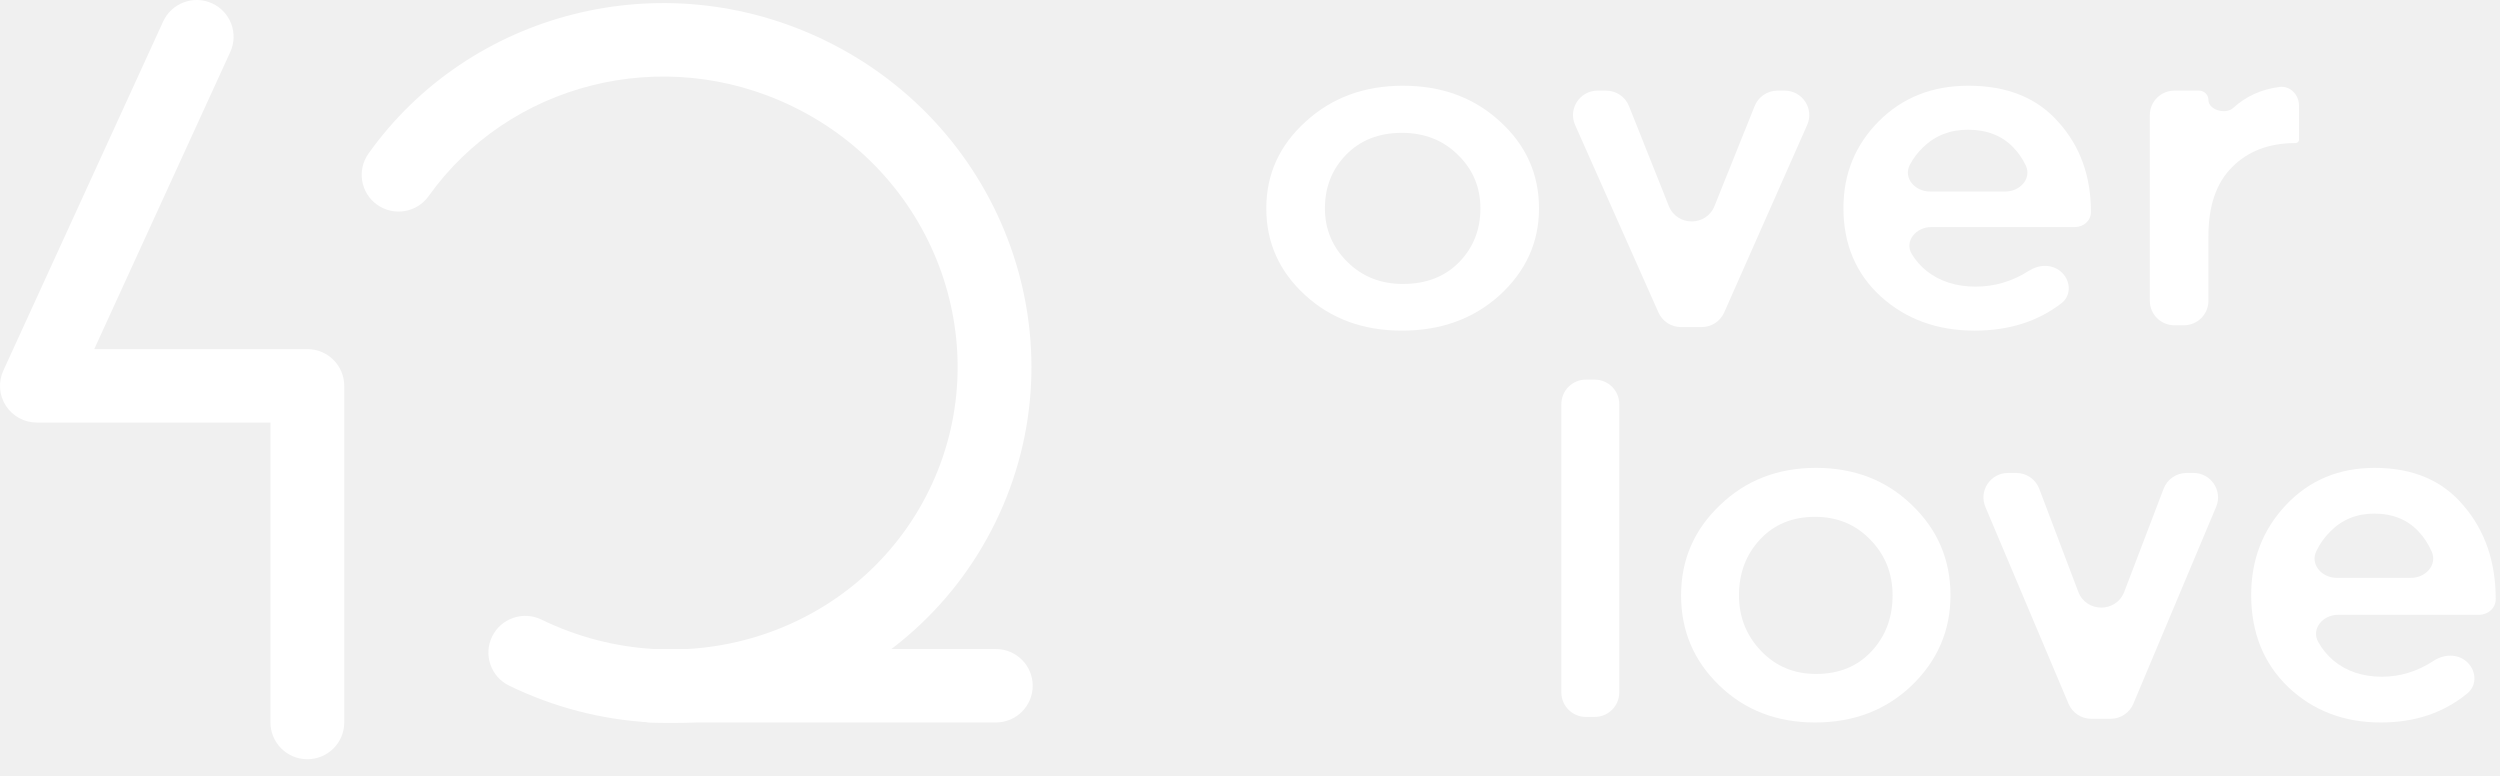
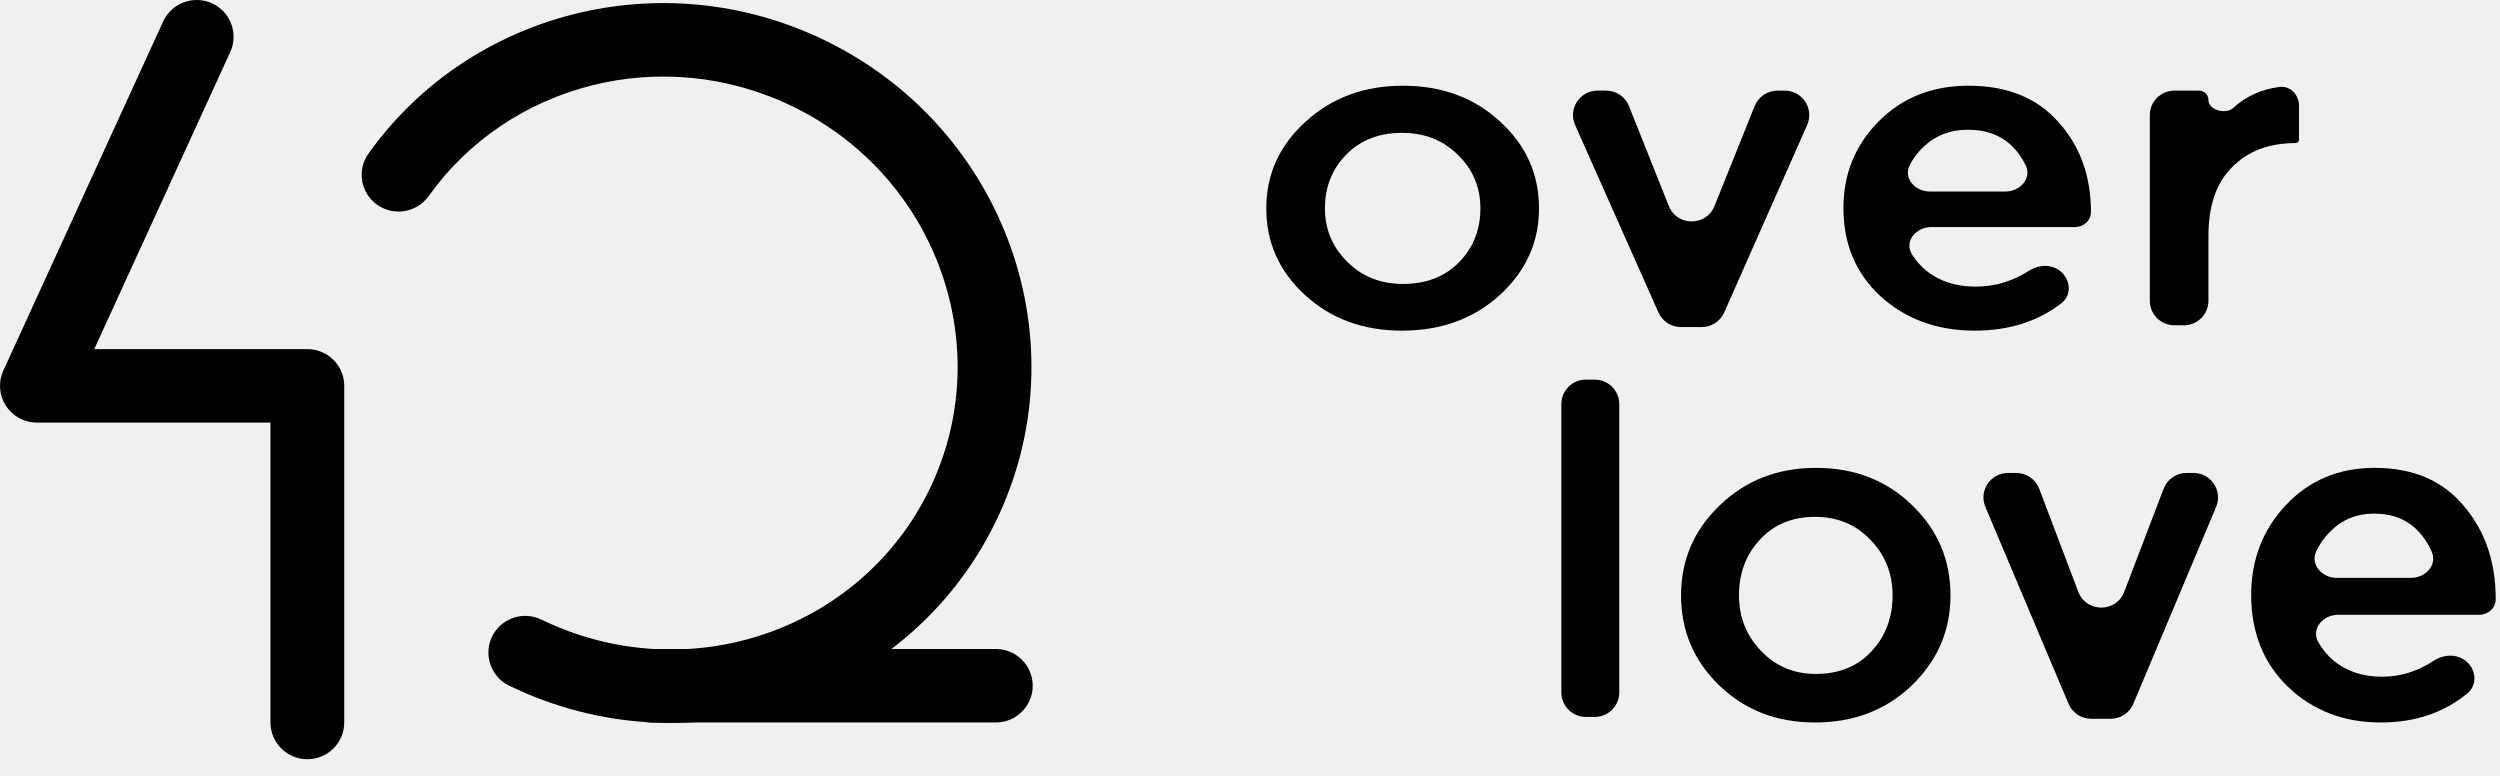
- <svg xmlns="http://www.w3.org/2000/svg" width="129" height="40" viewBox="0 0 129 40" fill="none">
-   <path fill-rule="evenodd" clip-rule="evenodd" d="M10.94 0.171C11.896 0.606 12.318 1.73 11.882 2.683L4.863 18.014H15.86C16.911 18.014 17.763 18.863 17.763 19.91V37.28C17.763 38.327 16.911 39.176 15.86 39.176C14.809 39.176 13.956 38.327 13.956 37.28V21.805H1.903C1.256 21.805 0.653 21.478 0.302 20.935C-0.048 20.393 -0.097 19.71 0.172 19.123L8.418 1.11C8.855 0.157 9.983 -0.263 10.94 0.171Z" fill="white" />
-   <path d="M72.34 17.061C70.34 17.061 68.674 16.449 67.341 15.226C66.008 14.003 65.341 12.512 65.341 10.754C65.341 8.995 66.016 7.504 67.366 6.281C68.716 5.043 70.39 4.423 72.39 4.423C74.389 4.423 76.056 5.035 77.389 6.258C78.739 7.481 79.413 8.98 79.413 10.754C79.413 12.497 78.739 13.987 77.389 15.226C76.039 16.449 74.356 17.061 72.34 17.061ZM72.39 14.652C73.59 14.652 74.556 14.278 75.289 13.529C76.022 12.78 76.389 11.854 76.389 10.754C76.389 9.668 76.006 8.751 75.239 8.001C74.473 7.237 73.506 6.855 72.34 6.855C71.157 6.855 70.199 7.229 69.465 7.978C68.732 8.728 68.366 9.653 68.366 10.754C68.366 11.824 68.749 12.741 69.515 13.506C70.282 14.27 71.24 14.652 72.39 14.652Z" fill="white" />
-   <path d="M86.737 16.877C86.235 16.877 85.78 16.582 85.577 16.125L81.276 6.451C80.905 5.616 81.519 4.676 82.436 4.676H82.875C83.395 4.676 83.863 4.992 84.055 5.473L86.111 10.629C86.534 11.69 88.042 11.692 88.468 10.632L90.541 5.47C90.734 4.99 91.2 4.676 91.719 4.676H92.089C93.005 4.676 93.62 5.614 93.25 6.449L88.969 16.123C88.766 16.581 88.311 16.877 87.808 16.877H86.737Z" fill="white" />
-   <path d="M101.894 17.061C99.962 17.061 98.345 16.472 97.045 15.295C95.762 14.117 95.121 12.596 95.121 10.731C95.121 8.972 95.729 7.481 96.945 6.258C98.162 5.035 99.703 4.423 101.57 4.423C103.569 4.423 105.119 5.05 106.219 6.304C107.335 7.543 107.893 9.087 107.893 10.937C107.893 11.39 107.513 11.717 107.058 11.717H99.651C98.864 11.717 98.245 12.45 98.654 13.119C98.857 13.45 99.112 13.74 99.42 13.987C100.103 14.523 100.945 14.79 101.944 14.79C102.925 14.79 103.844 14.516 104.702 13.967C105.201 13.648 105.857 13.62 106.316 13.994C106.848 14.428 106.915 15.228 106.371 15.647C105.149 16.589 103.656 17.061 101.894 17.061ZM98.55 8.501C98.192 9.18 98.808 9.882 99.579 9.882H103.482C104.236 9.882 104.85 9.21 104.527 8.531C104.36 8.181 104.141 7.866 103.869 7.588C103.286 6.992 102.511 6.694 101.545 6.694C100.628 6.694 99.862 6.992 99.245 7.588C98.963 7.854 98.731 8.158 98.55 8.501Z" fill="white" />
-   <path d="M112.199 16.785C111.499 16.785 110.931 16.22 110.931 15.522V5.939C110.931 5.242 111.499 4.676 112.199 4.676H113.471C113.738 4.676 113.955 4.892 113.955 5.158C113.955 5.678 114.848 5.923 115.232 5.571C115.888 4.97 116.683 4.608 117.618 4.487C118.179 4.414 118.629 4.891 118.629 5.456V7.208C118.629 7.304 118.551 7.382 118.454 7.382C117.088 7.382 115.996 7.795 115.18 8.621C114.363 9.431 113.955 10.616 113.955 12.175V15.522C113.955 16.22 113.387 16.785 112.686 16.785H112.199Z" fill="white" />
-   <path fill-rule="evenodd" clip-rule="evenodd" d="M40.9 5.492C34.158 2.218 26.23 4.343 22.119 10.118C21.511 10.972 20.323 11.173 19.466 10.568C18.608 9.962 18.406 8.779 19.014 7.925C24.21 0.627 34.161 -1.998 42.569 2.085C51.9 6.616 55.872 17.741 51.36 26.958C46.848 36.176 35.603 39.911 26.271 35.379C25.326 34.92 24.934 33.785 25.394 32.844C25.855 31.903 26.994 31.512 27.939 31.971C35.43 35.609 44.371 32.585 47.939 25.297C51.506 18.009 48.391 9.13 40.9 5.492Z" fill="white" />
-   <path fill-rule="evenodd" clip-rule="evenodd" d="M31.719 35.384C31.719 34.337 32.571 33.489 33.622 33.489H51.385C52.436 33.489 53.288 34.337 53.288 35.384C53.288 36.431 52.436 37.28 51.385 37.28H33.622C32.571 37.28 31.719 36.431 31.719 35.384Z" fill="white" />
-   <path d="M81.835 36.994C81.134 36.994 80.566 36.428 80.566 35.73V20.851C80.566 20.153 81.134 19.588 81.835 19.588H82.285C82.986 19.588 83.554 20.153 83.554 20.851V35.73C83.554 36.428 82.986 36.994 82.285 36.994H81.835Z" fill="white" />
-   <path d="M93.657 37.28C91.681 37.28 90.035 36.644 88.718 35.372C87.401 34.101 86.743 32.551 86.743 30.723C86.743 28.895 87.409 27.345 88.743 26.073C90.076 24.786 91.731 24.142 93.706 24.142C95.681 24.142 97.328 24.778 98.644 26.049C99.978 27.321 100.645 28.879 100.645 30.723C100.645 32.535 99.978 34.085 98.644 35.372C97.311 36.644 95.648 37.28 93.657 37.28ZM93.706 34.776C94.891 34.776 95.846 34.387 96.57 33.608C97.295 32.829 97.657 31.867 97.657 30.723C97.657 29.594 97.278 28.64 96.521 27.861C95.764 27.067 94.809 26.669 93.657 26.669C92.488 26.669 91.541 27.059 90.817 27.838C90.093 28.617 89.731 29.578 89.731 30.723C89.731 31.835 90.109 32.789 90.866 33.584C91.624 34.379 92.57 34.776 93.706 34.776Z" fill="white" />
-   <path d="M107.906 37.089C107.396 37.089 106.935 36.784 106.737 36.315L102.446 26.158C102.094 25.325 102.708 24.404 103.615 24.404H104.038C104.566 24.404 105.039 24.73 105.225 25.222L107.239 30.535C107.651 31.623 109.197 31.625 109.612 30.537L111.642 25.219C111.829 24.728 112.301 24.404 112.828 24.404H113.182C114.088 24.404 114.702 25.323 114.352 26.156L110.081 36.313C109.883 36.783 109.422 37.089 108.911 37.089H107.906Z" fill="white" />
-   <path d="M122.853 37.28C120.944 37.28 119.347 36.668 118.063 35.444C116.795 34.22 116.161 32.638 116.161 30.699C116.161 28.871 116.762 27.321 117.964 26.049C119.166 24.778 120.688 24.142 122.532 24.142C124.507 24.142 126.038 24.794 127.125 26.097C128.227 27.385 128.779 28.99 128.779 30.913C128.779 31.383 128.385 31.724 127.914 31.724H120.643C119.86 31.724 119.241 32.447 119.621 33.128C119.827 33.495 120.089 33.814 120.408 34.085C121.083 34.641 121.915 34.919 122.902 34.919C123.852 34.919 124.744 34.645 125.577 34.097C126.097 33.755 126.792 33.724 127.266 34.13C127.774 34.566 127.84 35.343 127.324 35.77C126.107 36.777 124.617 37.28 122.853 37.28ZM119.523 28.436C119.191 29.124 119.806 29.817 120.573 29.817H124.412C125.164 29.817 125.775 29.152 125.477 28.465C125.309 28.079 125.085 27.735 124.804 27.432C124.228 26.812 123.462 26.502 122.507 26.502C121.602 26.502 120.845 26.812 120.236 27.432C119.943 27.723 119.705 28.057 119.523 28.436Z" fill="white" />
+ <svg xmlns="http://www.w3.org/2000/svg" viewBox="0 0 129 40">
+   <path fill-rule="evenodd" clip-rule="evenodd" d="M10.94 0.171C11.896 0.606 12.318 1.73 11.882 2.683L4.863 18.014H15.86C16.911 18.014 17.763 18.863 17.763 19.91V37.28C17.763 38.327 16.911 39.176 15.86 39.176C14.809 39.176 13.956 38.327 13.956 37.28V21.805H1.903C1.256 21.805 0.653 21.478 0.302 20.935C-0.048 20.393 -0.097 19.71 0.172 19.123L8.418 1.11C8.855 0.157 9.983 -0.263 10.94 0.171Z" />
+   <path d="M72.34 17.061C70.34 17.061 68.674 16.449 67.341 15.226C66.008 14.003 65.341 12.512 65.341 10.754C65.341 8.995 66.016 7.504 67.366 6.281C68.716 5.043 70.39 4.423 72.39 4.423C74.389 4.423 76.056 5.035 77.389 6.258C78.739 7.481 79.413 8.98 79.413 10.754C79.413 12.497 78.739 13.987 77.389 15.226C76.039 16.449 74.356 17.061 72.34 17.061ZM72.39 14.652C73.59 14.652 74.556 14.278 75.289 13.529C76.022 12.78 76.389 11.854 76.389 10.754C76.389 9.668 76.006 8.751 75.239 8.001C74.473 7.237 73.506 6.855 72.34 6.855C71.157 6.855 70.199 7.229 69.465 7.978C68.732 8.728 68.366 9.653 68.366 10.754C68.366 11.824 68.749 12.741 69.515 13.506C70.282 14.27 71.24 14.652 72.39 14.652Z" />
+   <path d="M86.737 16.877C86.235 16.877 85.78 16.582 85.577 16.125L81.276 6.451C80.905 5.616 81.519 4.676 82.436 4.676H82.875C83.395 4.676 83.863 4.992 84.055 5.473L86.111 10.629C86.534 11.69 88.042 11.692 88.468 10.632L90.541 5.47C90.734 4.99 91.2 4.676 91.719 4.676H92.089C93.005 4.676 93.62 5.614 93.25 6.449L88.969 16.123C88.766 16.581 88.311 16.877 87.808 16.877H86.737Z" />
+   <path d="M101.894 17.061C99.962 17.061 98.345 16.472 97.045 15.295C95.762 14.117 95.121 12.596 95.121 10.731C95.121 8.972 95.729 7.481 96.945 6.258C98.162 5.035 99.703 4.423 101.57 4.423C103.569 4.423 105.119 5.05 106.219 6.304C107.335 7.543 107.893 9.087 107.893 10.937C107.893 11.39 107.513 11.717 107.058 11.717H99.651C98.864 11.717 98.245 12.45 98.654 13.119C98.857 13.45 99.112 13.74 99.42 13.987C100.103 14.523 100.945 14.79 101.944 14.79C102.925 14.79 103.844 14.516 104.702 13.967C105.201 13.648 105.857 13.62 106.316 13.994C106.848 14.428 106.915 15.228 106.371 15.647C105.149 16.589 103.656 17.061 101.894 17.061ZM98.55 8.501C98.192 9.18 98.808 9.882 99.579 9.882H103.482C104.236 9.882 104.85 9.21 104.527 8.531C104.36 8.181 104.141 7.866 103.869 7.588C103.286 6.992 102.511 6.694 101.545 6.694C100.628 6.694 99.862 6.992 99.245 7.588C98.963 7.854 98.731 8.158 98.55 8.501Z" />
+   <path d="M112.199 16.785C111.499 16.785 110.931 16.22 110.931 15.522V5.939C110.931 5.242 111.499 4.676 112.199 4.676H113.471C113.738 4.676 113.955 4.892 113.955 5.158C113.955 5.678 114.848 5.923 115.232 5.571C115.888 4.97 116.683 4.608 117.618 4.487C118.179 4.414 118.629 4.891 118.629 5.456V7.208C118.629 7.304 118.551 7.382 118.454 7.382C117.088 7.382 115.996 7.795 115.18 8.621C114.363 9.431 113.955 10.616 113.955 12.175V15.522C113.955 16.22 113.387 16.785 112.686 16.785H112.199Z" />
+   <path fill-rule="evenodd" clip-rule="evenodd" d="M40.9 5.492C34.158 2.218 26.23 4.343 22.119 10.118C21.511 10.972 20.323 11.173 19.466 10.568C18.608 9.962 18.406 8.779 19.014 7.925C24.21 0.627 34.161 -1.998 42.569 2.085C51.9 6.616 55.872 17.741 51.36 26.958C46.848 36.176 35.603 39.911 26.271 35.379C25.326 34.92 24.934 33.785 25.394 32.844C25.855 31.903 26.994 31.512 27.939 31.971C35.43 35.609 44.371 32.585 47.939 25.297C51.506 18.009 48.391 9.13 40.9 5.492Z" />
+   <path fill-rule="evenodd" clip-rule="evenodd" d="M31.719 35.384C31.719 34.337 32.571 33.489 33.622 33.489H51.385C52.436 33.489 53.288 34.337 53.288 35.384C53.288 36.431 52.436 37.28 51.385 37.28H33.622C32.571 37.28 31.719 36.431 31.719 35.384Z" />
+   <path d="M81.835 36.994C81.134 36.994 80.566 36.428 80.566 35.73V20.851C80.566 20.153 81.134 19.588 81.835 19.588H82.285C82.986 19.588 83.554 20.153 83.554 20.851V35.73C83.554 36.428 82.986 36.994 82.285 36.994H81.835Z" />
+   <path d="M93.657 37.28C91.681 37.28 90.035 36.644 88.718 35.372C87.401 34.101 86.743 32.551 86.743 30.723C86.743 28.895 87.409 27.345 88.743 26.073C90.076 24.786 91.731 24.142 93.706 24.142C95.681 24.142 97.328 24.778 98.644 26.049C99.978 27.321 100.645 28.879 100.645 30.723C100.645 32.535 99.978 34.085 98.644 35.372C97.311 36.644 95.648 37.28 93.657 37.28ZM93.706 34.776C94.891 34.776 95.846 34.387 96.57 33.608C97.295 32.829 97.657 31.867 97.657 30.723C97.657 29.594 97.278 28.64 96.521 27.861C95.764 27.067 94.809 26.669 93.657 26.669C92.488 26.669 91.541 27.059 90.817 27.838C90.093 28.617 89.731 29.578 89.731 30.723C89.731 31.835 90.109 32.789 90.866 33.584C91.624 34.379 92.57 34.776 93.706 34.776Z" />
+   <path d="M107.906 37.089C107.396 37.089 106.935 36.784 106.737 36.315L102.446 26.158C102.094 25.325 102.708 24.404 103.615 24.404H104.038C104.566 24.404 105.039 24.73 105.225 25.222L107.239 30.535C107.651 31.623 109.197 31.625 109.612 30.537L111.642 25.219C111.829 24.728 112.301 24.404 112.828 24.404H113.182C114.088 24.404 114.702 25.323 114.352 26.156L110.081 36.313C109.883 36.783 109.422 37.089 108.911 37.089H107.906Z" />
+   <path d="M122.853 37.28C120.944 37.28 119.347 36.668 118.063 35.444C116.795 34.22 116.161 32.638 116.161 30.699C116.161 28.871 116.762 27.321 117.964 26.049C119.166 24.778 120.688 24.142 122.532 24.142C124.507 24.142 126.038 24.794 127.125 26.097C128.227 27.385 128.779 28.99 128.779 30.913C128.779 31.383 128.385 31.724 127.914 31.724H120.643C119.86 31.724 119.241 32.447 119.621 33.128C119.827 33.495 120.089 33.814 120.408 34.085C121.083 34.641 121.915 34.919 122.902 34.919C123.852 34.919 124.744 34.645 125.577 34.097C126.097 33.755 126.792 33.724 127.266 34.13C127.774 34.566 127.84 35.343 127.324 35.77C126.107 36.777 124.617 37.28 122.853 37.28ZM119.523 28.436C119.191 29.124 119.806 29.817 120.573 29.817H124.412C125.164 29.817 125.775 29.152 125.477 28.465C125.309 28.079 125.085 27.735 124.804 27.432C124.228 26.812 123.462 26.502 122.507 26.502C121.602 26.502 120.845 26.812 120.236 27.432C119.943 27.723 119.705 28.057 119.523 28.436Z" />
</svg>
